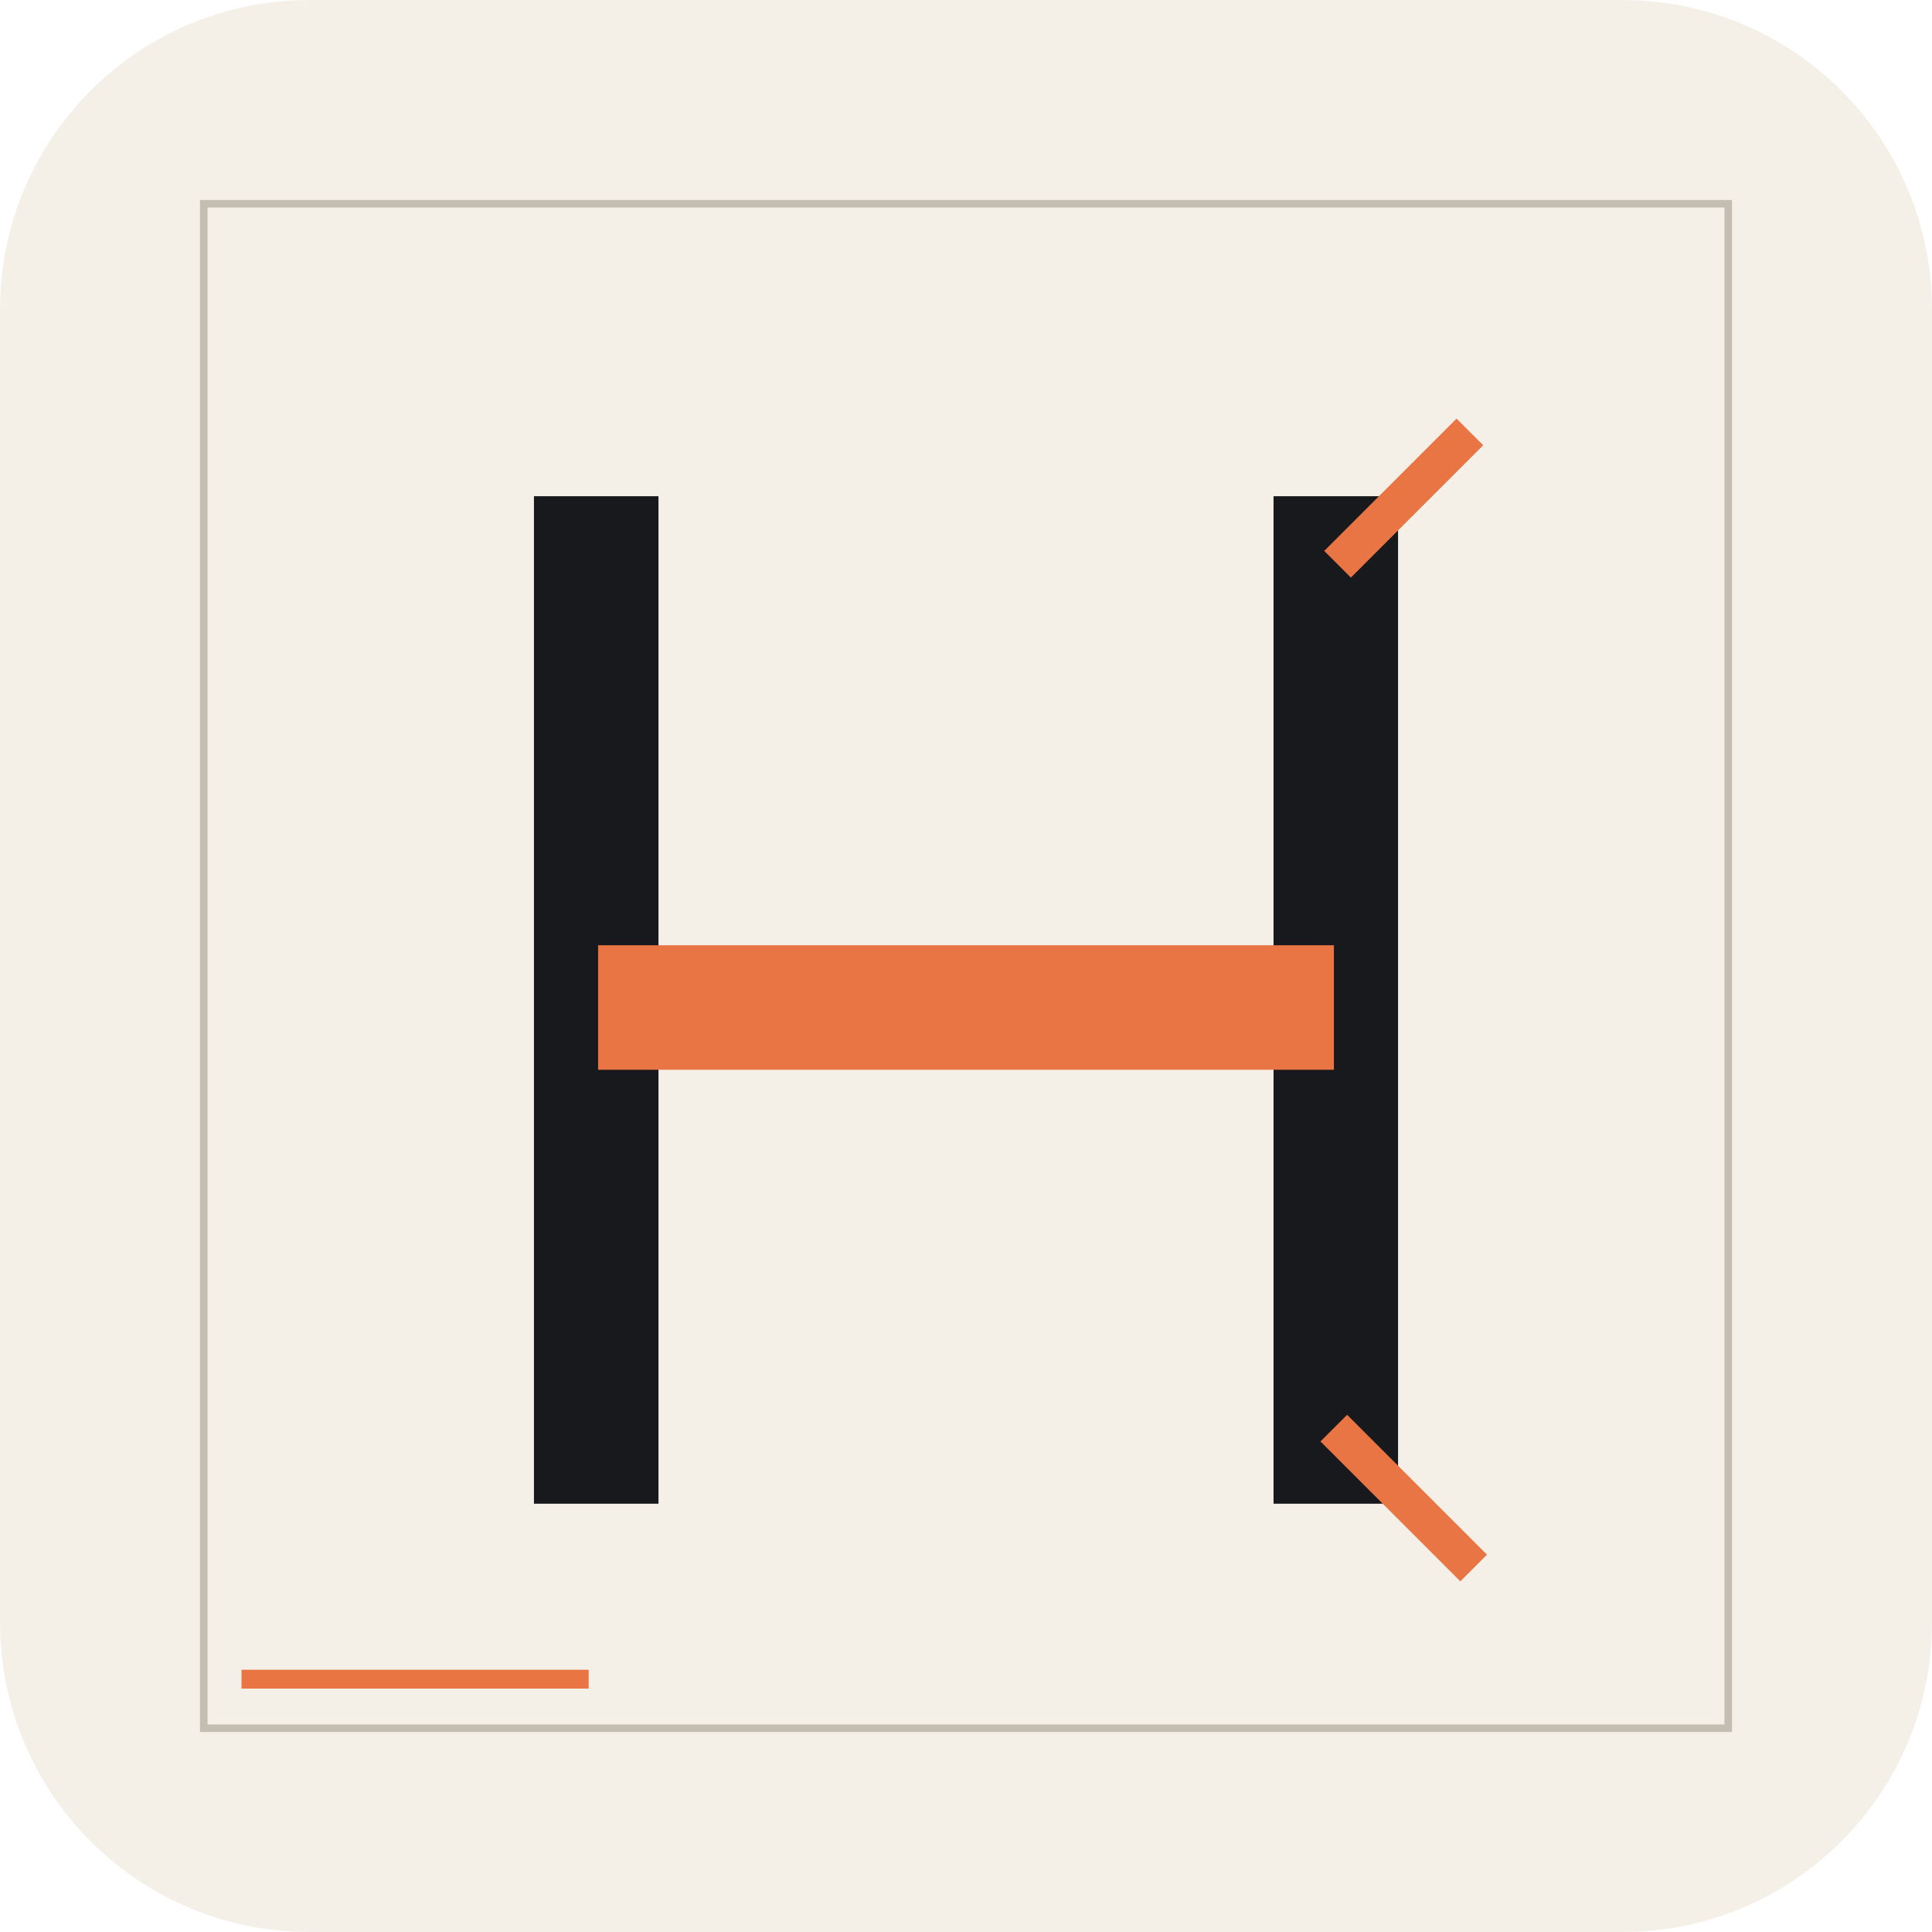
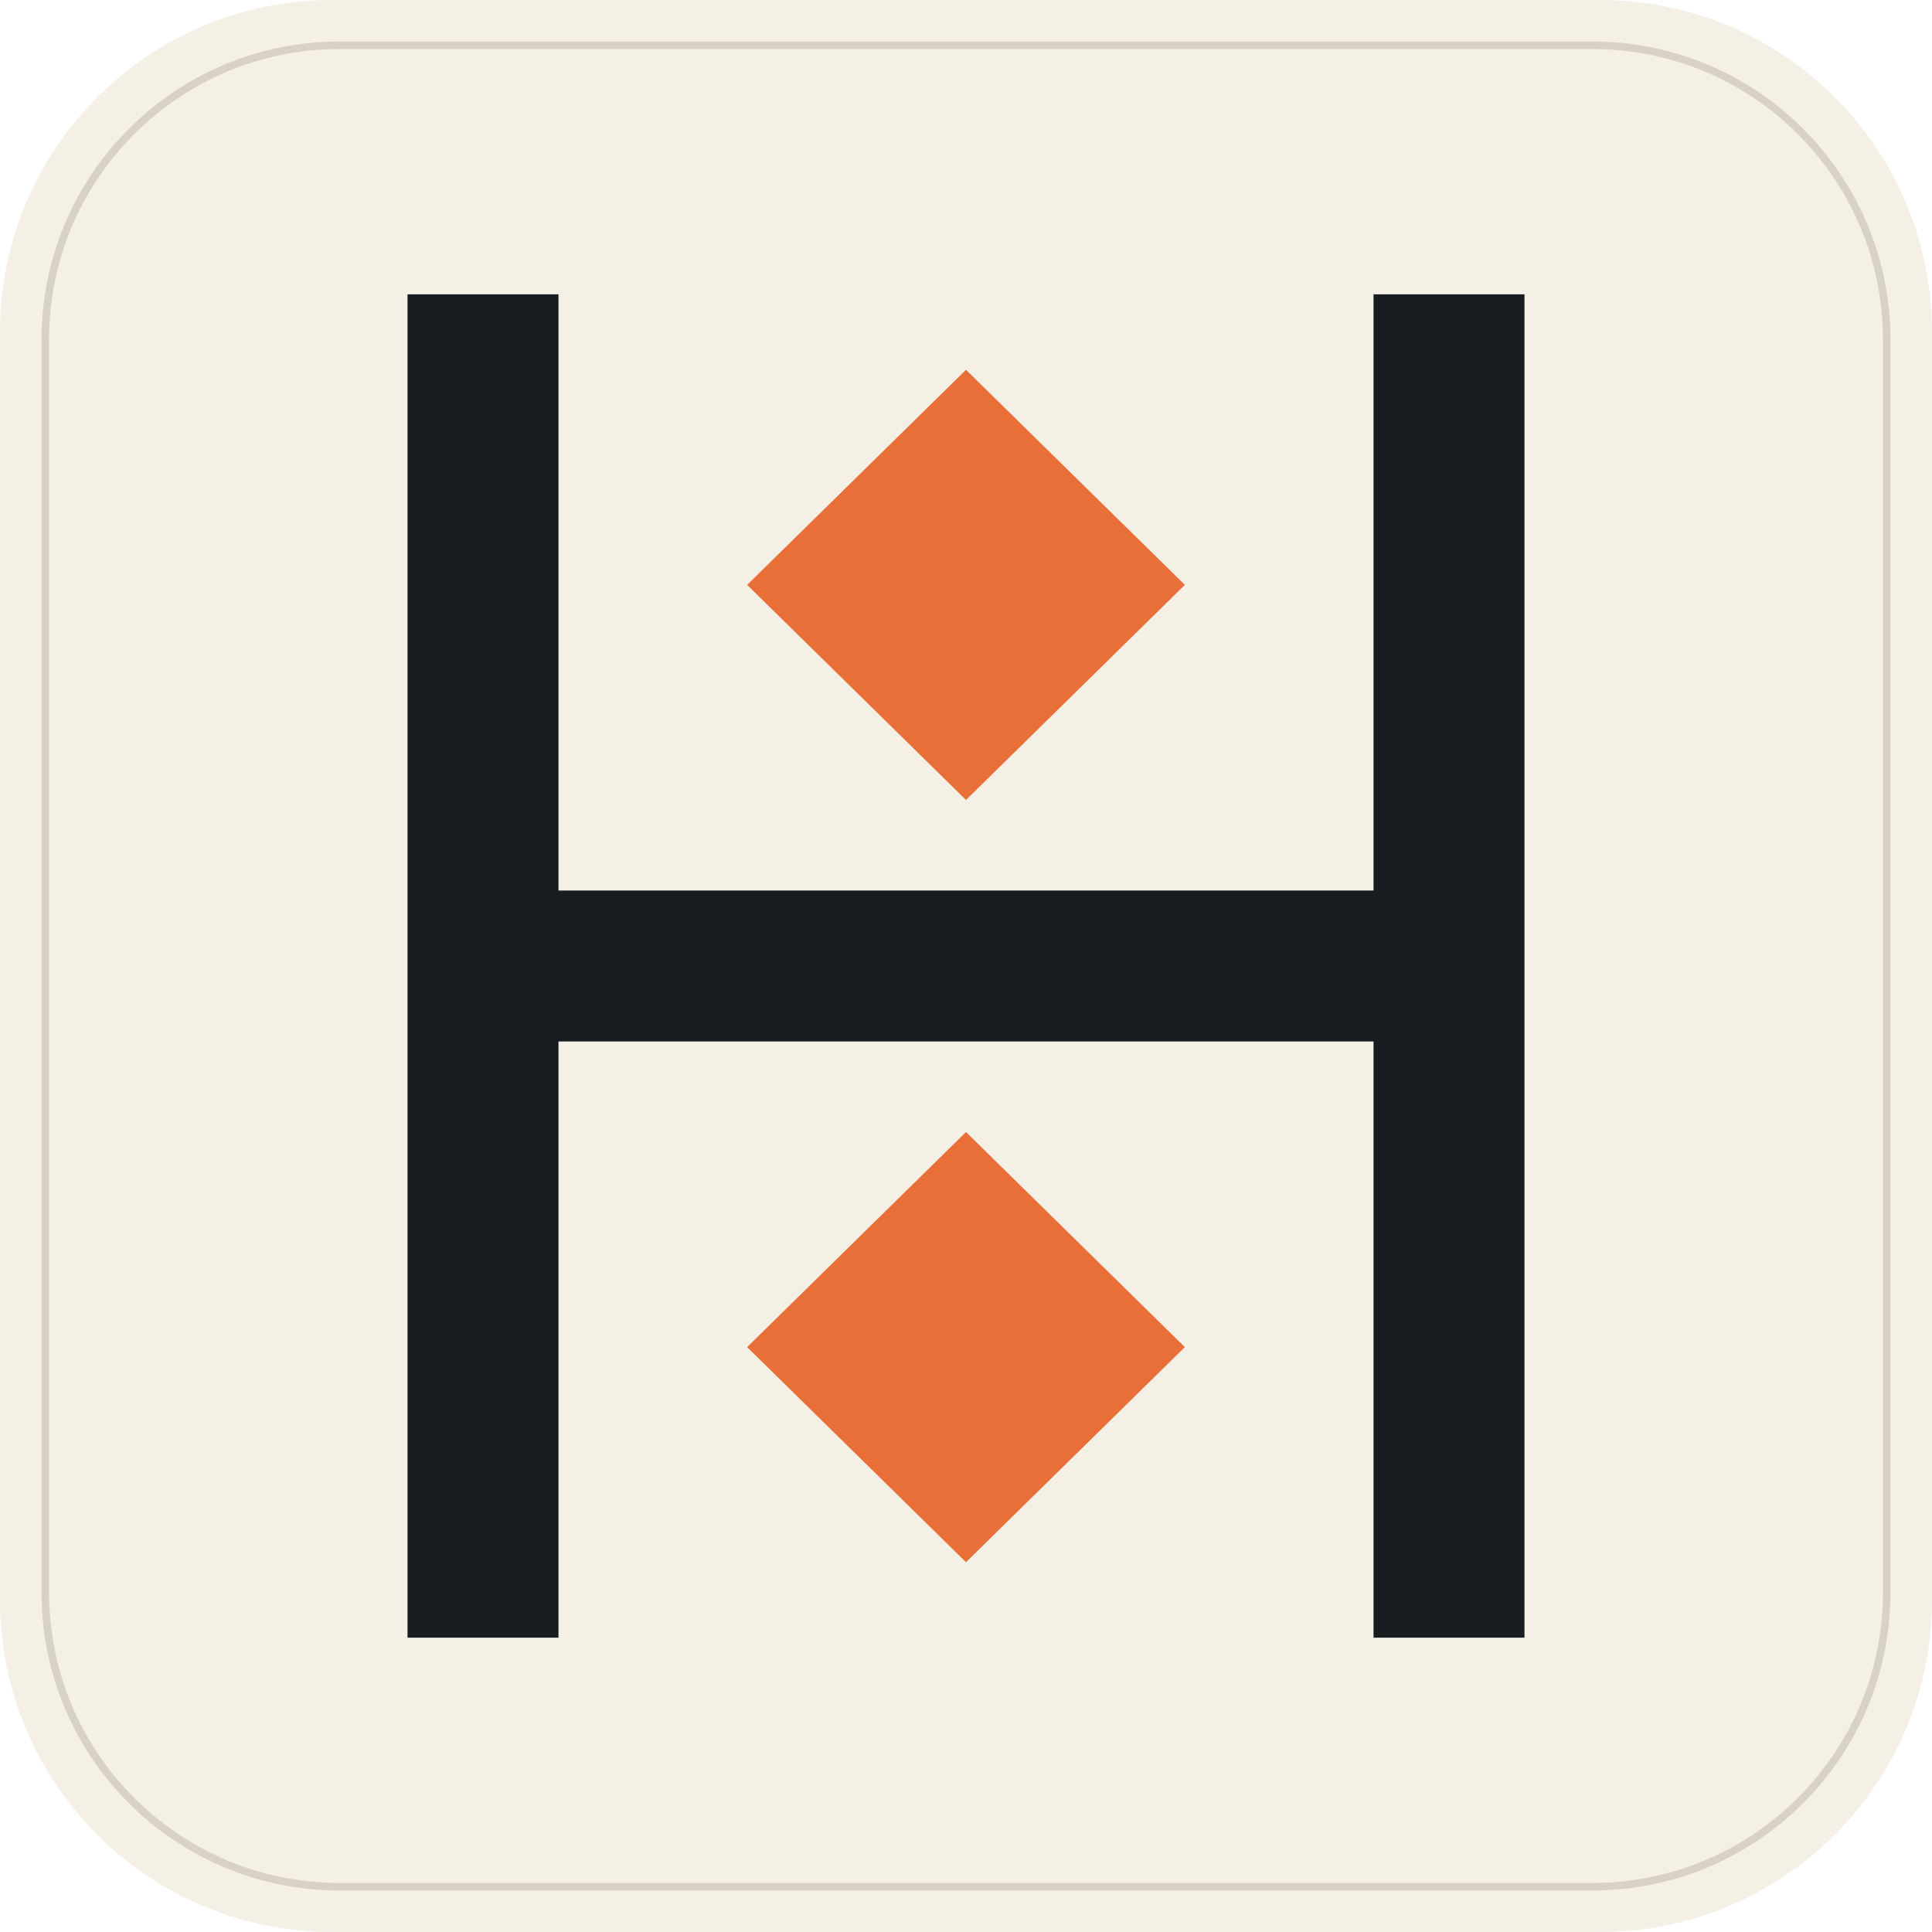
<svg xmlns="http://www.w3.org/2000/svg" width="512" height="512" viewBox="0 0 512 512" role="img" aria-labelledby="title desc">
-   <rect width="512" height="512" rx="82" fill="#F5F0E7" />
-   <path d="M54 54H458V458H54Z" fill="none" stroke="#C4BDB1" stroke-width="2" />
-   <g transform="translate(52 56)">
-     <g fill="none" stroke-linejoin="miter">
-       <path d="M106 92V326M302 92V326" stroke="#18191C" stroke-width="33" stroke-linecap="square" />
-       <path d="M123 211H285" stroke="#E87543" stroke-width="33" stroke-linecap="square" />
-     </g>
-     <path d="M306 90L334 62M305 326L335 356" stroke="#E87543" stroke-width="10" stroke-linecap="square" />
-   </g>
-   <path d="M64 445H156" stroke="#E87543" stroke-width="5" />
+   <rect width="512" height="512" rx="88" fill="#F5F0E6" />
+   <rect x="12" y="12" width="488" height="488" rx="78" fill="none" stroke="#D8D1C5" stroke-width="2" />
+   <path d="M128 98V414M384 98V414M128 256H384" fill="none" stroke="#191C20" stroke-width="40" stroke-linecap="square" />
+   <path d="M256 98L314 155L256 212L198 155Z M256 300L314 357L256 414L198 357Z" fill="#E86F38" />
</svg>
